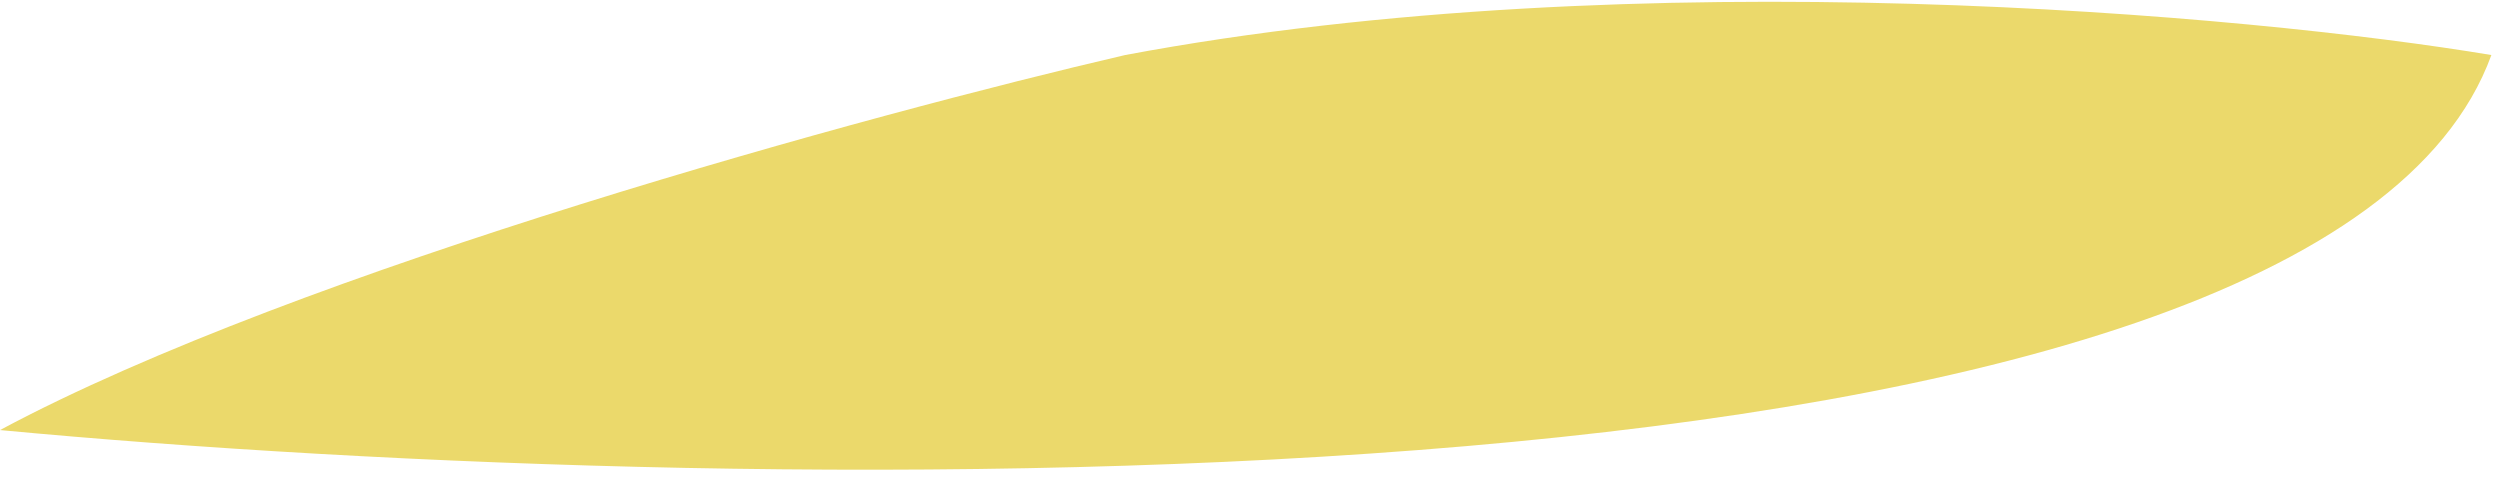
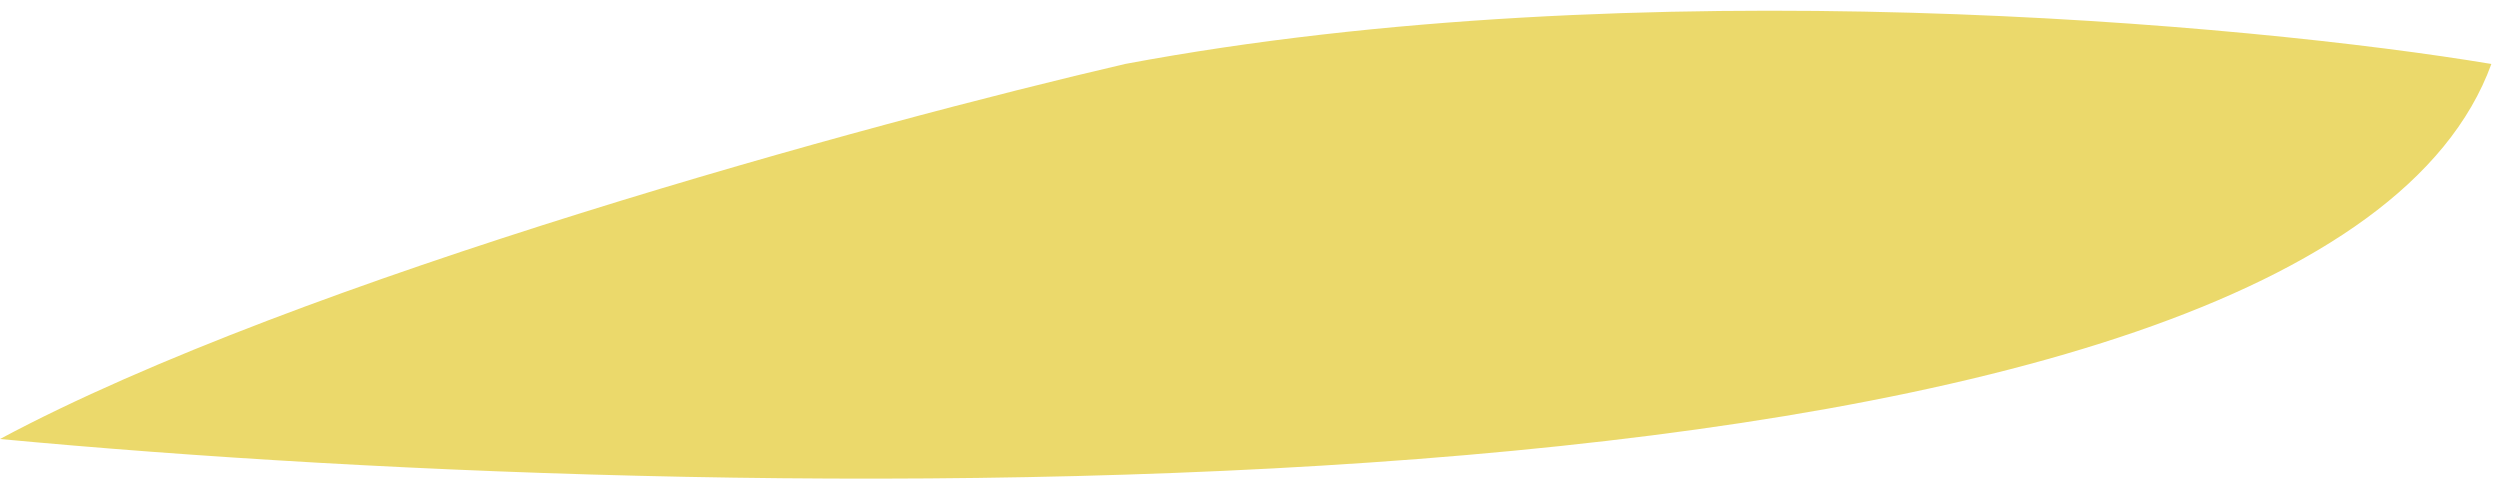
<svg xmlns="http://www.w3.org/2000/svg" width="140" height="27" viewBox="0 0 140 27" fill="none">
-   <path d="M63.008 3.082C49.006 6.332 16.802 15.083 0 24.084C42.505 28.084 129.915 29.485 139.517 3.082C126.015 0.831 91.811 -2.319 63.008 3.082Z" fill="#EBD96B" />
+   <path d="M63.008 3.582C49.006 6.832 16.802 15.583 0 24.584C42.505 28.584 129.915 29.985 139.517 3.582C126.015 1.331 91.811 -1.819 63.008 3.582Z" fill="#EBD96B" />
</svg>
